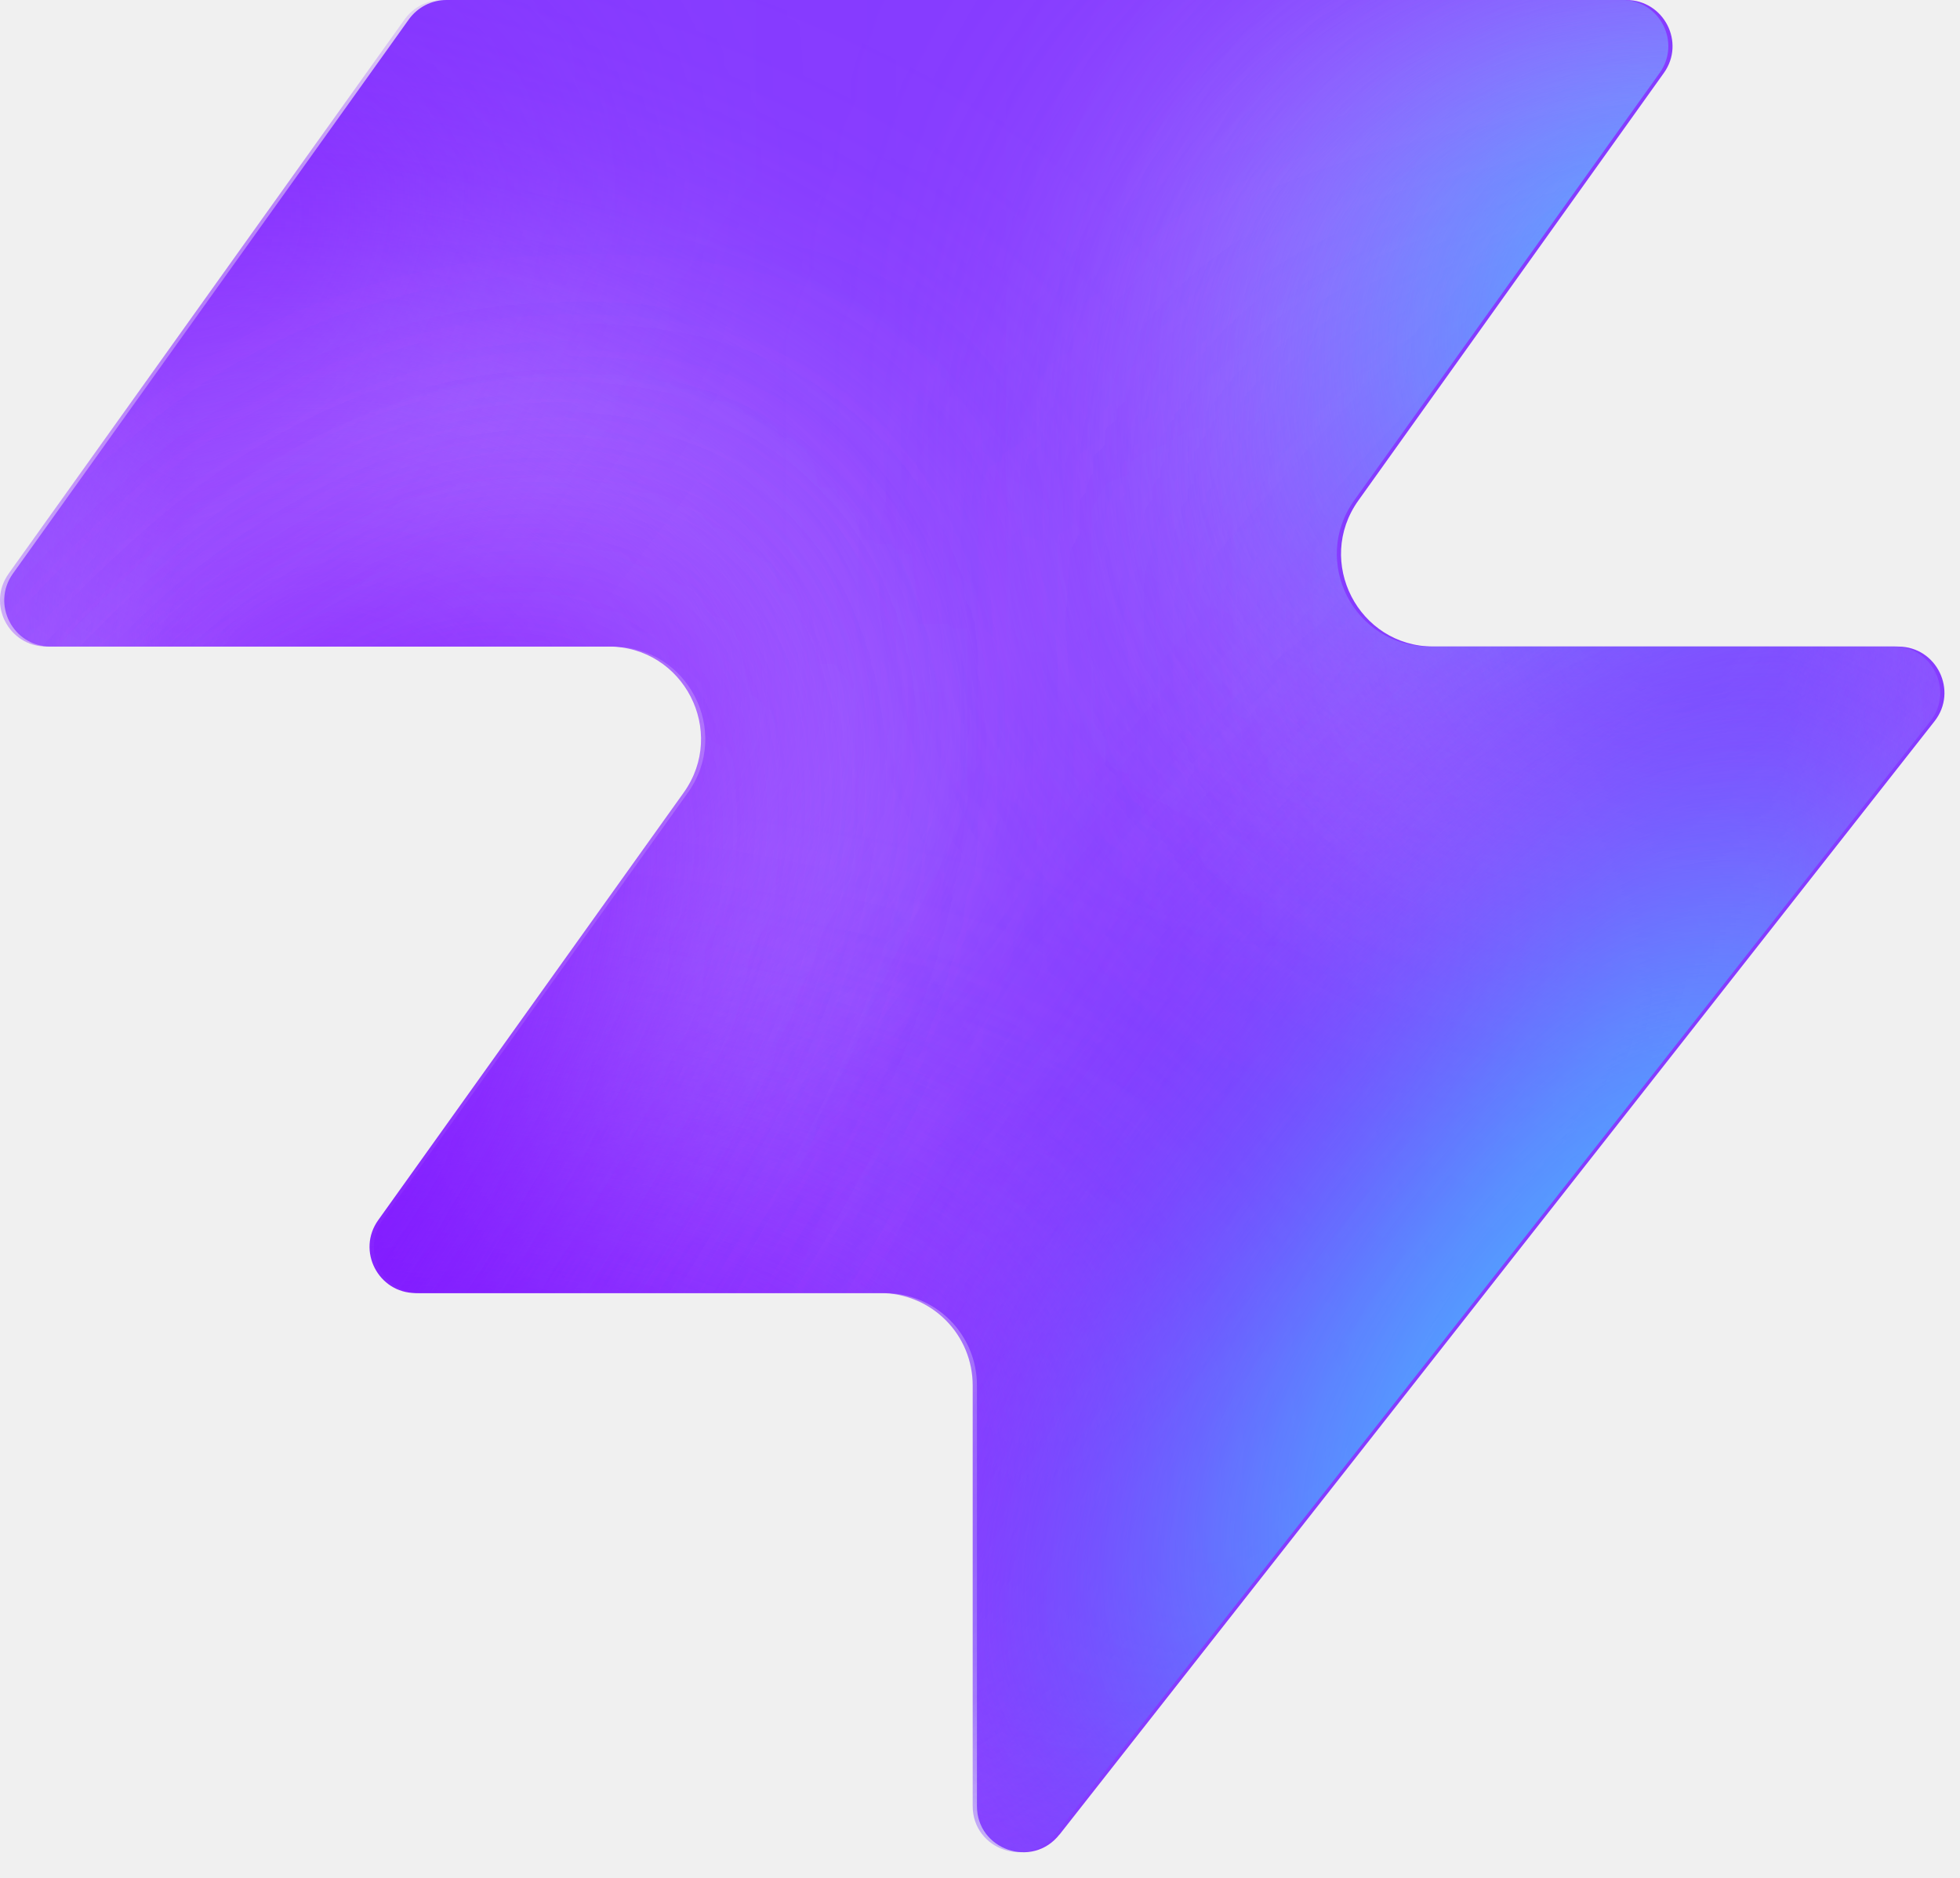
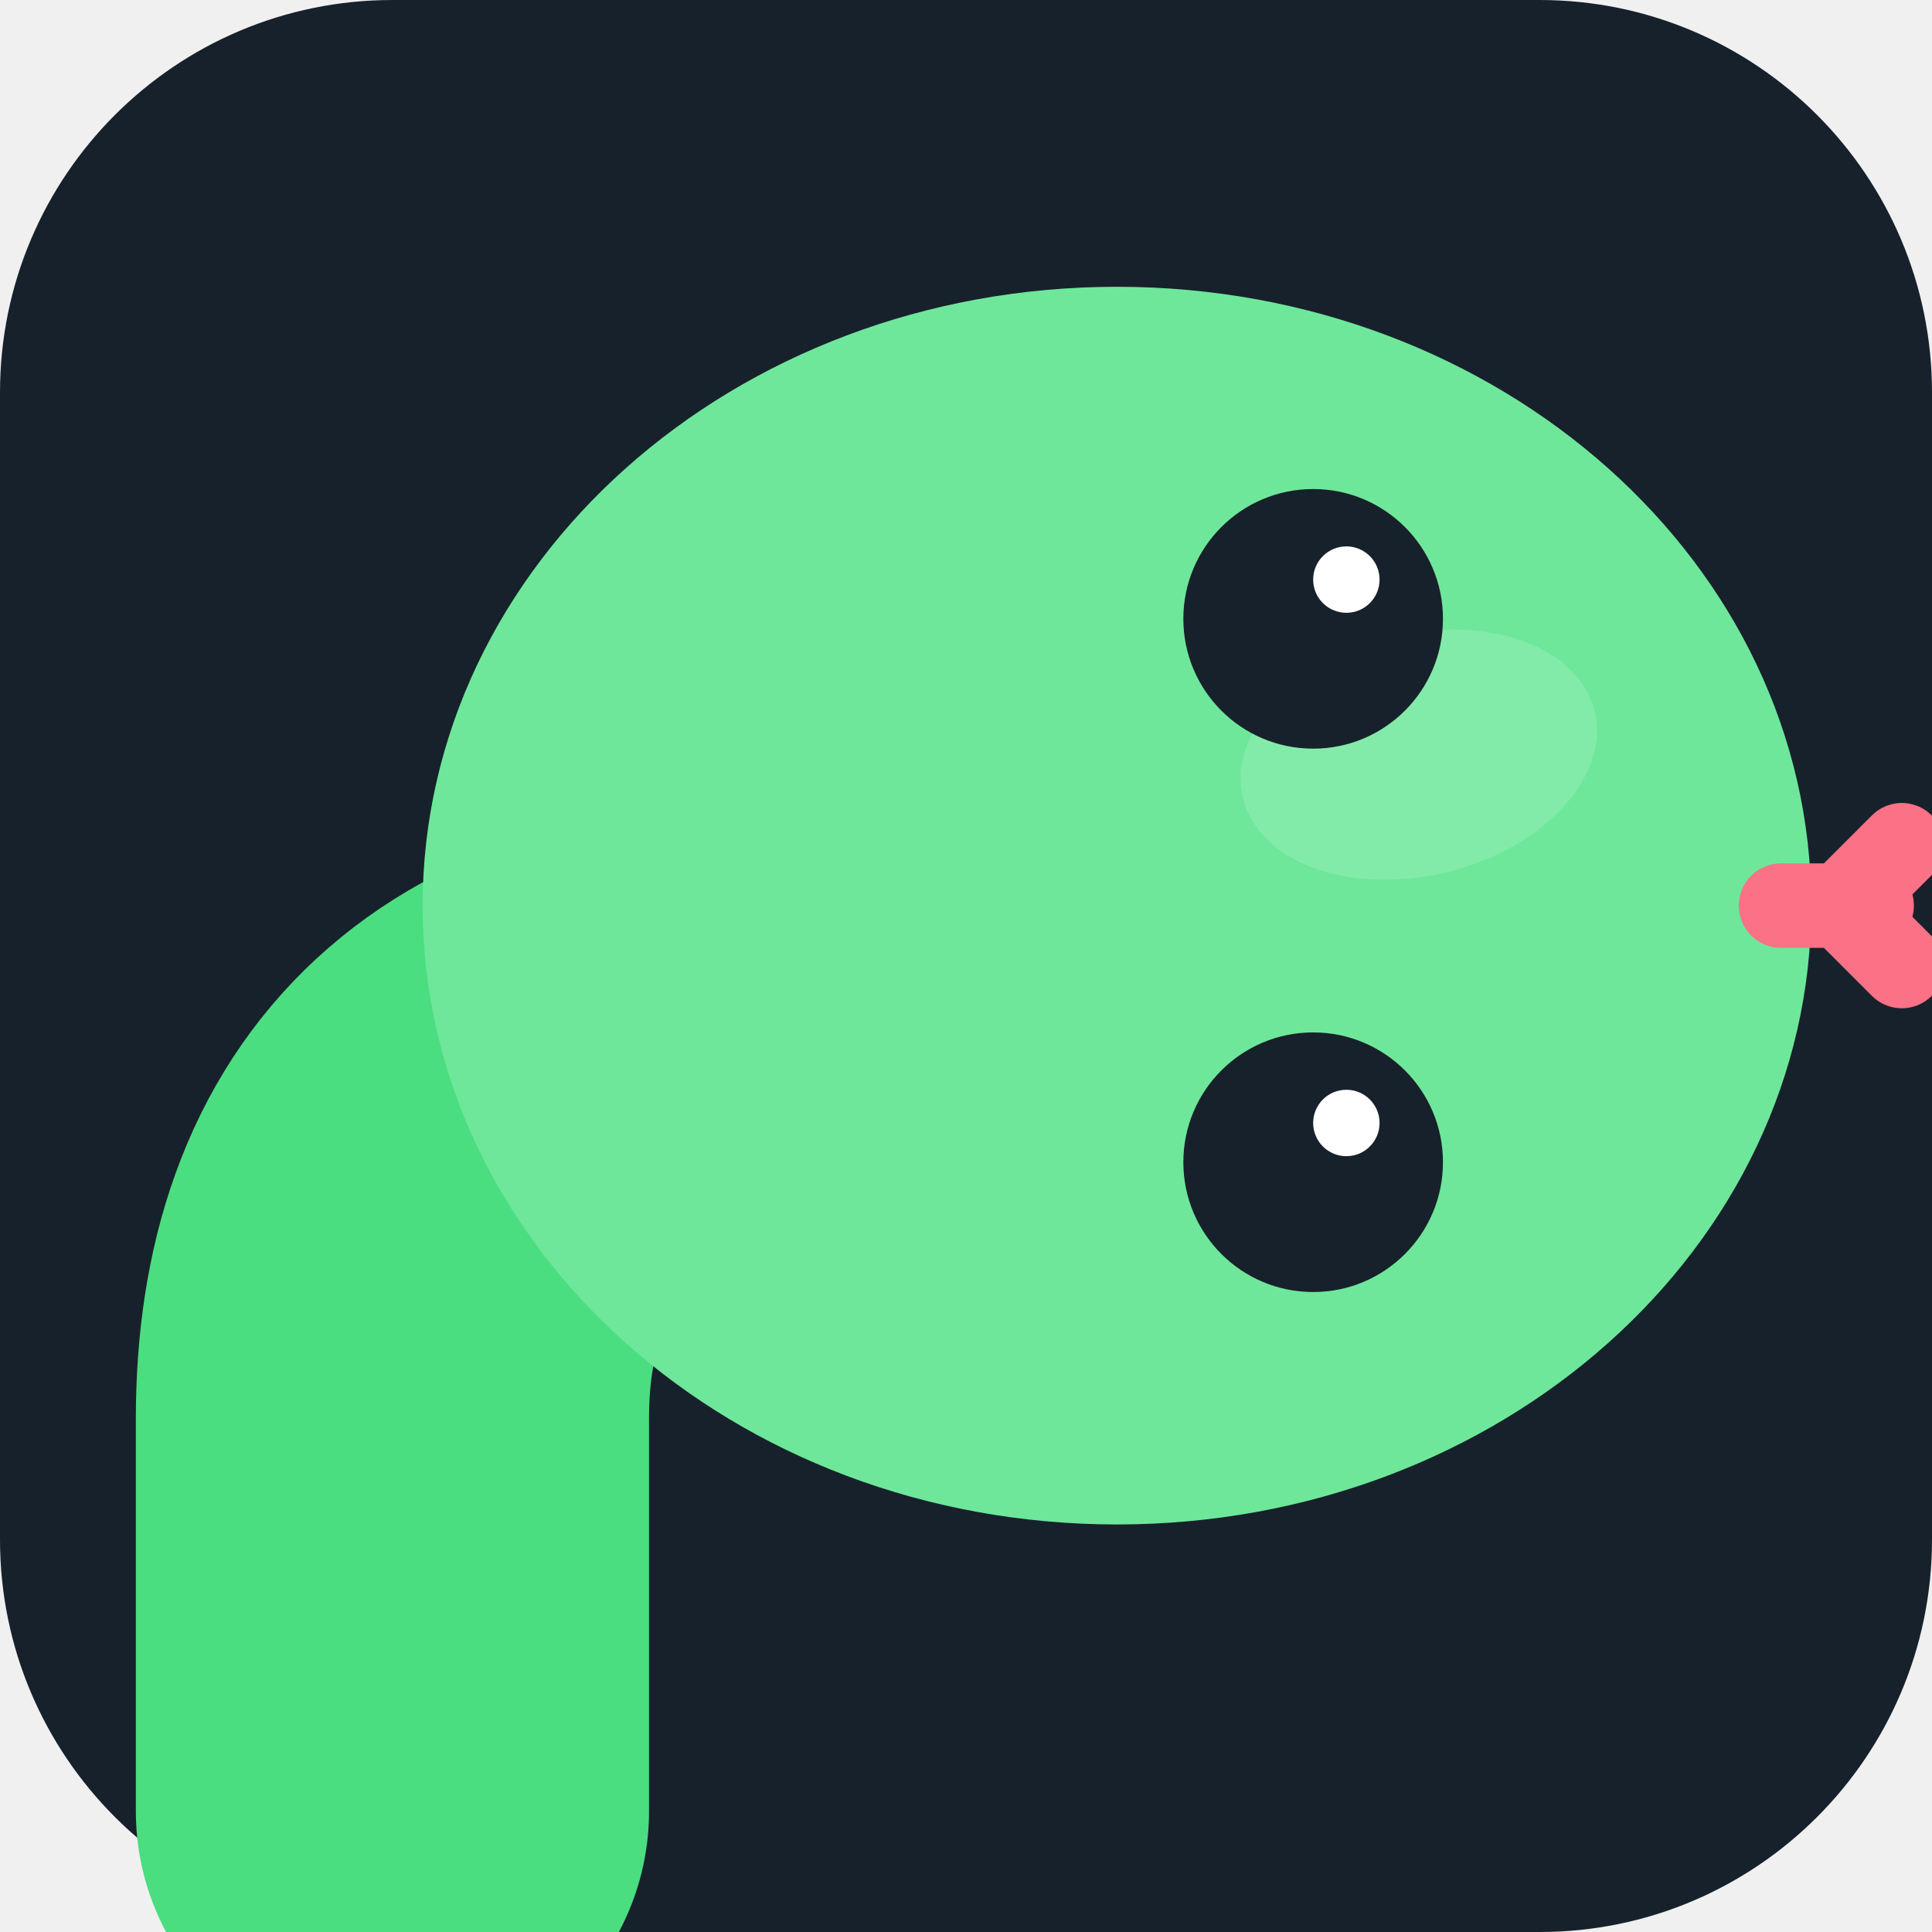
- <svg xmlns="http://www.w3.org/2000/svg" width="48" height="46" fill="none" viewBox="0 0 48 46">
-   <path fill="#863bff" d="M25.946 44.938c-.664.845-2.021.375-2.021-.698V33.937a2.26 2.26 0 0 0-2.262-2.262H10.287c-.92 0-1.456-1.04-.92-1.788l7.48-10.471c1.07-1.497 0-3.578-1.842-3.578H1.237c-.92 0-1.456-1.04-.92-1.788L10.013.474c.214-.297.556-.474.92-.474h28.894c.92 0 1.456 1.04.92 1.788l-7.48 10.471c-1.07 1.498 0 3.579 1.842 3.579h11.377c.943 0 1.473 1.088.89 1.83L25.947 44.94z" style="fill:#863bff;fill:color(display-p3 .525 .23 1);fill-opacity:1" />
-   <mask id="a" width="48" height="46" x="0" y="0" maskUnits="userSpaceOnUse" style="mask-type:alpha">
-     <path fill="#000" d="M25.842 44.938c-.664.844-2.021.375-2.021-.698V33.937a2.26 2.26 0 0 0-2.262-2.262H10.183c-.92 0-1.456-1.04-.92-1.788l7.48-10.471c1.07-1.498 0-3.579-1.842-3.579H1.133c-.92 0-1.456-1.04-.92-1.787L9.91.473c.214-.297.556-.474.92-.474h28.894c.92 0 1.456 1.04.92 1.788l-7.48 10.471c-1.07 1.498 0 3.578 1.842 3.578h11.377c.943 0 1.473 1.088.89 1.832L25.843 44.94z" style="fill:#000;fill-opacity:1" />
-   </mask>
-   <g mask="url(#a)">
-     <g filter="url(#b)">
-       <ellipse cx="5.508" cy="14.704" fill="#ede6ff" rx="5.508" ry="14.704" style="fill:#ede6ff;fill:color(display-p3 .927 .903 1);fill-opacity:1" transform="matrix(.00324 1 1 -.00324 -4.47 31.516)" />
-     </g>
-     <g filter="url(#c)">
-       <ellipse cx="10.399" cy="29.851" fill="#ede6ff" rx="10.399" ry="29.851" style="fill:#ede6ff;fill:color(display-p3 .927 .903 1);fill-opacity:1" transform="matrix(.00324 1 1 -.00324 -39.328 7.883)" />
-     </g>
-     <g filter="url(#d)">
-       <ellipse cx="5.508" cy="30.487" fill="#7e14ff" rx="5.508" ry="30.487" style="fill:#7e14ff;fill:color(display-p3 .492 .077 1);fill-opacity:1" transform="rotate(89.814 -25.913 -14.639)scale(1 -1)" />
-     </g>
-     <g filter="url(#e)">
-       <ellipse cx="5.508" cy="30.599" fill="#7e14ff" rx="5.508" ry="30.599" style="fill:#7e14ff;fill:color(display-p3 .492 .077 1);fill-opacity:1" transform="rotate(89.814 -32.644 -3.334)scale(1 -1)" />
-     </g>
-     <g filter="url(#f)">
-       <ellipse cx="5.508" cy="30.599" fill="#7e14ff" rx="5.508" ry="30.599" style="fill:#7e14ff;fill:color(display-p3 .492 .077 1);fill-opacity:1" transform="matrix(.00324 1 1 -.00324 -34.34 30.47)" />
-     </g>
-     <g filter="url(#g)">
-       <ellipse cx="14.072" cy="22.078" fill="#ede6ff" rx="14.072" ry="22.078" style="fill:#ede6ff;fill:color(display-p3 .927 .903 1);fill-opacity:1" transform="rotate(93.35 24.506 48.493)scale(-1 1)" />
-     </g>
-     <g filter="url(#h)">
-       <ellipse cx="3.47" cy="21.501" fill="#7e14ff" rx="3.47" ry="21.501" style="fill:#7e14ff;fill:color(display-p3 .492 .077 1);fill-opacity:1" transform="rotate(89.009 28.708 47.59)scale(-1 1)" />
-     </g>
-     <g filter="url(#i)">
-       <ellipse cx="3.47" cy="21.501" fill="#7e14ff" rx="3.47" ry="21.501" style="fill:#7e14ff;fill:color(display-p3 .492 .077 1);fill-opacity:1" transform="rotate(89.009 28.708 47.59)scale(-1 1)" />
-     </g>
-     <g filter="url(#j)">
-       <ellipse cx=".387" cy="8.972" fill="#7e14ff" rx="4.407" ry="29.108" style="fill:#7e14ff;fill:color(display-p3 .492 .077 1);fill-opacity:1" transform="rotate(39.51 .387 8.972)" />
-     </g>
-     <g filter="url(#k)">
-       <ellipse cx="47.523" cy="-6.092" fill="#7e14ff" rx="4.407" ry="29.108" style="fill:#7e14ff;fill:color(display-p3 .492 .077 1);fill-opacity:1" transform="rotate(37.892 47.523 -6.092)" />
-     </g>
-     <g filter="url(#l)">
-       <ellipse cx="41.412" cy="6.333" fill="#47bfff" rx="5.971" ry="9.665" style="fill:#47bfff;fill:color(display-p3 .28 .748 1);fill-opacity:1" transform="rotate(37.892 41.412 6.333)" />
-     </g>
-     <g filter="url(#m)">
-       <ellipse cx="-1.879" cy="38.332" fill="#7e14ff" rx="4.407" ry="29.108" style="fill:#7e14ff;fill:color(display-p3 .492 .077 1);fill-opacity:1" transform="rotate(37.892 -1.88 38.332)" />
-     </g>
-     <g filter="url(#n)">
-       <ellipse cx="-1.879" cy="38.332" fill="#7e14ff" rx="4.407" ry="29.108" style="fill:#7e14ff;fill:color(display-p3 .492 .077 1);fill-opacity:1" transform="rotate(37.892 -1.88 38.332)" />
-     </g>
-     <g filter="url(#o)">
-       <ellipse cx="35.651" cy="29.907" fill="#7e14ff" rx="4.407" ry="29.108" style="fill:#7e14ff;fill:color(display-p3 .492 .077 1);fill-opacity:1" transform="rotate(37.892 35.651 29.907)" />
-     </g>
-     <g filter="url(#p)">
-       <ellipse cx="38.418" cy="32.4" fill="#47bfff" rx="5.971" ry="15.297" style="fill:#47bfff;fill:color(display-p3 .28 .748 1);fill-opacity:1" transform="rotate(37.892 38.418 32.4)" />
-     </g>
-   </g>
-   <defs>
-     <filter id="b" width="60.045" height="41.654" x="-19.77" y="16.149" color-interpolation-filters="sRGB" filterUnits="userSpaceOnUse">
-       <feFlood flood-opacity="0" result="BackgroundImageFix" />
-       <feBlend in="SourceGraphic" in2="BackgroundImageFix" result="shape" />
-       <feGaussianBlur result="effect1_foregroundBlur_2002_17158" stdDeviation="7.659" />
-     </filter>
-     <filter id="c" width="90.34" height="51.437" x="-54.613" y="-7.533" color-interpolation-filters="sRGB" filterUnits="userSpaceOnUse">
-       <feFlood flood-opacity="0" result="BackgroundImageFix" />
-       <feBlend in="SourceGraphic" in2="BackgroundImageFix" result="shape" />
-       <feGaussianBlur result="effect1_foregroundBlur_2002_17158" stdDeviation="7.659" />
-     </filter>
-     <filter id="d" width="79.355" height="29.4" x="-49.64" y="2.03" color-interpolation-filters="sRGB" filterUnits="userSpaceOnUse">
-       <feFlood flood-opacity="0" result="BackgroundImageFix" />
-       <feBlend in="SourceGraphic" in2="BackgroundImageFix" result="shape" />
-       <feGaussianBlur result="effect1_foregroundBlur_2002_17158" stdDeviation="4.596" />
-     </filter>
-     <filter id="e" width="79.579" height="29.4" x="-45.045" y="20.029" color-interpolation-filters="sRGB" filterUnits="userSpaceOnUse">
-       <feFlood flood-opacity="0" result="BackgroundImageFix" />
-       <feBlend in="SourceGraphic" in2="BackgroundImageFix" result="shape" />
-       <feGaussianBlur result="effect1_foregroundBlur_2002_17158" stdDeviation="4.596" />
-     </filter>
-     <filter id="f" width="79.579" height="29.4" x="-43.513" y="21.178" color-interpolation-filters="sRGB" filterUnits="userSpaceOnUse">
-       <feFlood flood-opacity="0" result="BackgroundImageFix" />
-       <feBlend in="SourceGraphic" in2="BackgroundImageFix" result="shape" />
-       <feGaussianBlur result="effect1_foregroundBlur_2002_17158" stdDeviation="4.596" />
-     </filter>
-     <filter id="g" width="74.749" height="58.852" x="15.756" y="-17.901" color-interpolation-filters="sRGB" filterUnits="userSpaceOnUse">
-       <feFlood flood-opacity="0" result="BackgroundImageFix" />
-       <feBlend in="SourceGraphic" in2="BackgroundImageFix" result="shape" />
-       <feGaussianBlur result="effect1_foregroundBlur_2002_17158" stdDeviation="7.659" />
-     </filter>
-     <filter id="h" width="61.377" height="25.362" x="23.548" y="2.284" color-interpolation-filters="sRGB" filterUnits="userSpaceOnUse">
-       <feFlood flood-opacity="0" result="BackgroundImageFix" />
-       <feBlend in="SourceGraphic" in2="BackgroundImageFix" result="shape" />
-       <feGaussianBlur result="effect1_foregroundBlur_2002_17158" stdDeviation="4.596" />
-     </filter>
-     <filter id="i" width="61.377" height="25.362" x="23.548" y="2.284" color-interpolation-filters="sRGB" filterUnits="userSpaceOnUse">
-       <feFlood flood-opacity="0" result="BackgroundImageFix" />
-       <feBlend in="SourceGraphic" in2="BackgroundImageFix" result="shape" />
-       <feGaussianBlur result="effect1_foregroundBlur_2002_17158" stdDeviation="4.596" />
-     </filter>
-     <filter id="j" width="56.045" height="63.649" x="-27.636" y="-22.853" color-interpolation-filters="sRGB" filterUnits="userSpaceOnUse">
-       <feFlood flood-opacity="0" result="BackgroundImageFix" />
-       <feBlend in="SourceGraphic" in2="BackgroundImageFix" result="shape" />
-       <feGaussianBlur result="effect1_foregroundBlur_2002_17158" stdDeviation="4.596" />
-     </filter>
-     <filter id="k" width="54.814" height="64.646" x="20.116" y="-38.415" color-interpolation-filters="sRGB" filterUnits="userSpaceOnUse">
-       <feFlood flood-opacity="0" result="BackgroundImageFix" />
-       <feBlend in="SourceGraphic" in2="BackgroundImageFix" result="shape" />
-       <feGaussianBlur result="effect1_foregroundBlur_2002_17158" stdDeviation="4.596" />
-     </filter>
-     <filter id="l" width="33.541" height="35.313" x="24.641" y="-11.323" color-interpolation-filters="sRGB" filterUnits="userSpaceOnUse">
-       <feFlood flood-opacity="0" result="BackgroundImageFix" />
-       <feBlend in="SourceGraphic" in2="BackgroundImageFix" result="shape" />
-       <feGaussianBlur result="effect1_foregroundBlur_2002_17158" stdDeviation="4.596" />
-     </filter>
-     <filter id="m" width="54.814" height="64.646" x="-29.286" y="6.009" color-interpolation-filters="sRGB" filterUnits="userSpaceOnUse">
-       <feFlood flood-opacity="0" result="BackgroundImageFix" />
-       <feBlend in="SourceGraphic" in2="BackgroundImageFix" result="shape" />
-       <feGaussianBlur result="effect1_foregroundBlur_2002_17158" stdDeviation="4.596" />
-     </filter>
-     <filter id="n" width="54.814" height="64.646" x="-29.286" y="6.009" color-interpolation-filters="sRGB" filterUnits="userSpaceOnUse">
-       <feFlood flood-opacity="0" result="BackgroundImageFix" />
-       <feBlend in="SourceGraphic" in2="BackgroundImageFix" result="shape" />
-       <feGaussianBlur result="effect1_foregroundBlur_2002_17158" stdDeviation="4.596" />
-     </filter>
-     <filter id="o" width="54.814" height="64.646" x="8.244" y="-2.416" color-interpolation-filters="sRGB" filterUnits="userSpaceOnUse">
-       <feFlood flood-opacity="0" result="BackgroundImageFix" />
-       <feBlend in="SourceGraphic" in2="BackgroundImageFix" result="shape" />
-       <feGaussianBlur result="effect1_foregroundBlur_2002_17158" stdDeviation="4.596" />
-     </filter>
-     <filter id="p" width="39.409" height="43.623" x="18.713" y="10.588" color-interpolation-filters="sRGB" filterUnits="userSpaceOnUse">
-       <feFlood flood-opacity="0" result="BackgroundImageFix" />
-       <feBlend in="SourceGraphic" in2="BackgroundImageFix" result="shape" />
-       <feGaussianBlur result="effect1_foregroundBlur_2002_17158" stdDeviation="4.596" />
-     </filter>
-   </defs>
+ <svg xmlns="http://www.w3.org/2000/svg" viewBox="0 0 64 64" role="img" aria-label="Snake game icon">
+   <rect width="64" height="64" rx="13" fill="#17212b" />
+   <path d="M13 60 V47 Q13 35 26 35 H31" fill="none" stroke="#4ade80" stroke-width="17" stroke-linecap="round" stroke-linejoin="round" />
+   <ellipse cx="37" cy="30" rx="23" ry="20.5" fill="#6ee79a" />
+   <ellipse cx="47" cy="25" rx="6" ry="4" transform="rotate(-14 47 25)" fill="#83eba9" />
+   <ellipse cx="43.5" cy="20.5" rx="4.3" ry="4.3" fill="#17212b" />
+   <circle cx="44.6" cy="19.2" r="1.1" fill="#ffffff" />
+   <ellipse cx="43.5" cy="38.5" rx="4.3" ry="4.3" fill="#17212b" />
+   <circle cx="44.6" cy="37.2" r="1.1" fill="#ffffff" />
+   <path d="M59 30 H62 M61 30 L63 28 M61 30 L63 32" stroke="#fb7185" stroke-width="2.8" stroke-linecap="round" stroke-linejoin="round" fill="none" />
</svg>
